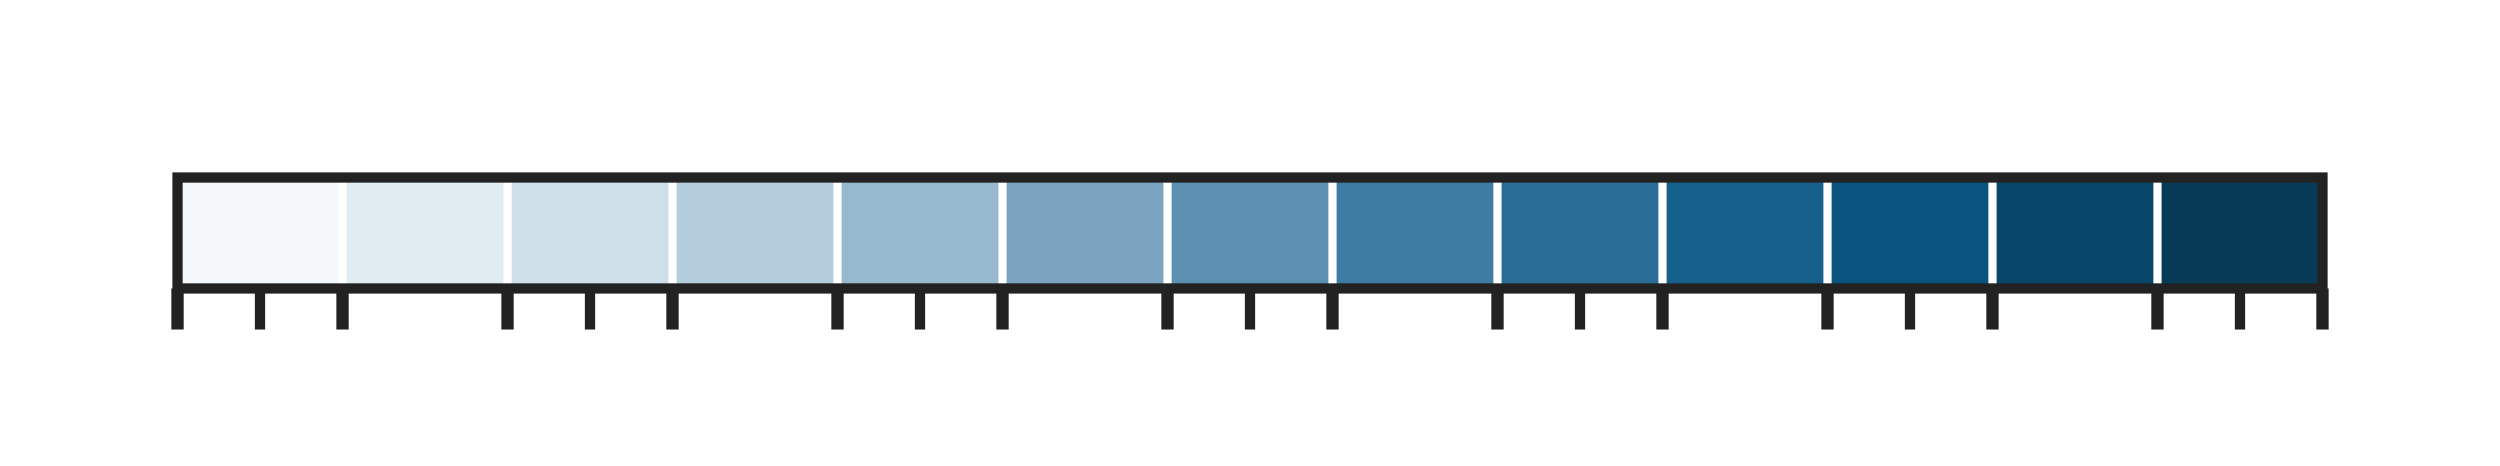
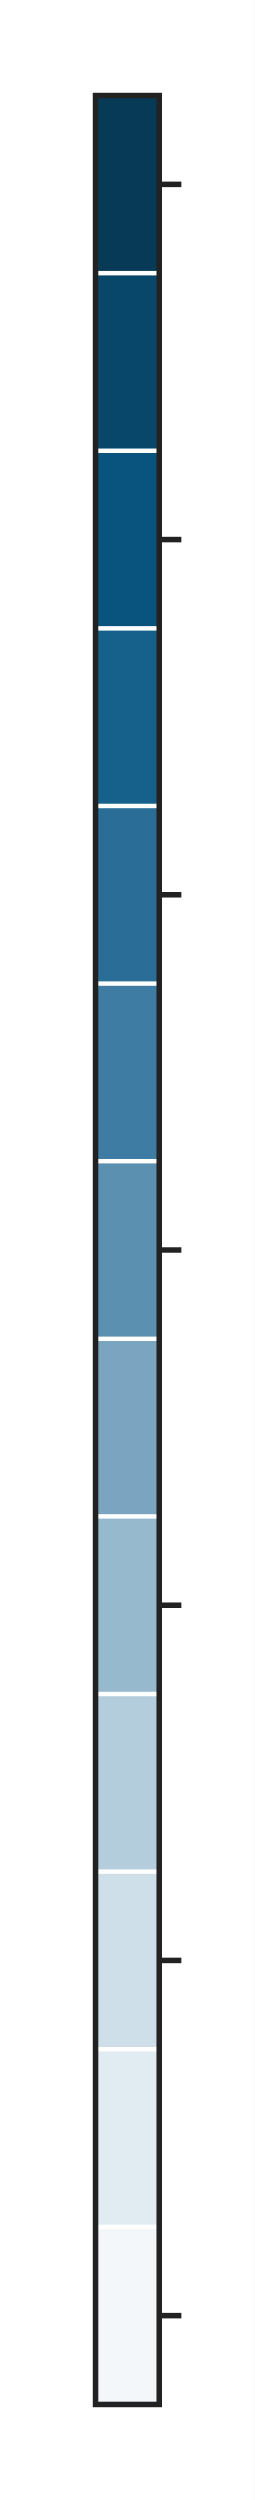
- <svg xmlns="http://www.w3.org/2000/svg" xmlns:xlink="http://www.w3.org/1999/xlink" width="121.68pt" height="22.68pt" viewBox="0 0 121.68 22.68" version="1.1">
+ <svg xmlns="http://www.w3.org/2000/svg" xmlns:xlink="http://www.w3.org/1999/xlink" width="23.04pt" height="226.08pt" viewBox="0 0 23.04 226.08" version="1.1">
  <defs>
    <style type="text/css">*{stroke-linejoin: round; stroke-linecap: butt}</style>
  </defs>
  <g id="figure_1">
    <g id="patch_1">
-       <path d="M 0 22.68  L 121.68 22.68  L 121.68 0  L 0 0  z " style="fill: #ffffff" />
+       <path d="M 0 226.08  L 23.04 226.08  L 23.04 0  L 0 0  z " style="fill: #ffffff" />
    </g>
    <g id="axes_1">
      <g id="patch_2">
-         <path d="M 8.64 14.04  L 113.04 14.04  L 113.04 8.64  L 8.64 8.64  z " style="fill: #ffffff" />
+         <path d="M 8.64 217.44  L 14.4 217.44  L 14.4 8.64  L 8.64 8.64  z " style="fill: #ffffff" />
      </g>
      <g id="QuadMesh_1">
-         <path d="M 8.64 14.04  L 8.64 8.64  L 16.671 8.64  L 16.671 14.04  L 8.64 14.04  " clip-path="url(#p5ea4006aad)" style="fill: #f3f7fa" />
-         <path d="M 16.671 14.04  L 16.671 8.64  L 24.702 8.64  L 24.702 14.04  L 16.671 14.04  " clip-path="url(#p5ea4006aad)" style="fill: #e0ebf2" />
-         <path d="M 24.702 14.04  L 24.702 8.64  L 32.732 8.64  L 32.732 14.04  L 24.702 14.04  " clip-path="url(#p5ea4006aad)" style="fill: #cedfea" />
-         <path d="M 32.732 14.04  L 32.732 8.64  L 40.763 8.64  L 40.763 14.04  L 32.732 14.04  " clip-path="url(#p5ea4006aad)" style="fill: #b4cddd" />
-         <path d="M 40.763 14.04  L 40.763 8.64  L 48.794 8.64  L 48.794 14.04  L 40.763 14.04  " clip-path="url(#p5ea4006aad)" style="fill: #97b9ce" />
-         <path d="M 48.794 14.04  L 48.794 8.64  L 56.825 8.64  L 56.825 14.04  L 48.794 14.04  " clip-path="url(#p5ea4006aad)" style="fill: #7aa4bf" />
-         <path d="M 56.825 14.04  L 56.825 8.64  L 64.855 8.64  L 64.855 14.04  L 56.825 14.04  " clip-path="url(#p5ea4006aad)" style="fill: #5c90b1" />
-         <path d="M 64.855 14.04  L 64.855 8.64  L 72.886 8.64  L 72.886 14.04  L 64.855 14.04  " clip-path="url(#p5ea4006aad)" style="fill: #3f7ca3" />
-         <path d="M 72.886 14.04  L 72.886 8.64  L 80.917 8.64  L 80.917 14.04  L 72.886 14.04  " clip-path="url(#p5ea4006aad)" style="fill: #2a6e97" />
-         <path d="M 80.917 14.04  L 80.917 8.64  L 88.948 8.64  L 88.948 14.04  L 80.917 14.04  " clip-path="url(#p5ea4006aad)" style="fill: #15618c" />
-         <path d="M 88.948 14.04  L 88.948 8.64  L 96.978 8.64  L 96.978 14.04  L 88.948 14.04  " clip-path="url(#p5ea4006aad)" style="fill: #09547e" />
-         <path d="M 96.978 14.04  L 96.978 8.64  L 105.009 8.64  L 105.009 14.04  L 96.978 14.04  " clip-path="url(#p5ea4006aad)" style="fill: #08476a" />
-         <path d="M 105.009 14.04  L 105.009 8.64  L 113.04 8.64  L 113.04 14.04  L 105.009 14.04  " clip-path="url(#p5ea4006aad)" style="fill: #073a57" />
+         <path d="M 8.64 217.44  L 14.4 217.44  L 14.4 201.378  L 8.64 201.378  L 8.64 217.44  " clip-path="url(#pee685226c7)" style="fill: #f3f7fa" />
+         <path d="M 8.64 201.378  L 14.4 201.378  L 14.4 185.317  L 8.64 185.317  L 8.64 201.378  " clip-path="url(#pee685226c7)" style="fill: #e0ebf2" />
+         <path d="M 8.64 185.317  L 14.4 185.317  L 14.4 169.255  L 8.64 169.255  L 8.64 185.317  " clip-path="url(#pee685226c7)" style="fill: #cedfea" />
+         <path d="M 8.64 169.255  L 14.4 169.255  L 14.4 153.194  L 8.64 153.194  L 8.64 169.255  " clip-path="url(#pee685226c7)" style="fill: #b4cddd" />
+         <path d="M 8.64 153.194  L 14.4 153.194  L 14.4 137.132  L 8.64 137.132  L 8.64 153.194  " clip-path="url(#pee685226c7)" style="fill: #97b9ce" />
+         <path d="M 8.64 137.132  L 14.4 137.132  L 14.4 121.071  L 8.64 121.071  L 8.64 137.132  " clip-path="url(#pee685226c7)" style="fill: #7aa4bf" />
+         <path d="M 8.64 121.071  L 14.4 121.071  L 14.4 105.009  L 8.64 105.009  L 8.64 121.071  " clip-path="url(#pee685226c7)" style="fill: #5c90b1" />
+         <path d="M 8.64 105.009  L 14.4 105.009  L 14.4 88.948  L 8.64 88.948  L 8.64 105.009  " clip-path="url(#pee685226c7)" style="fill: #3f7ca3" />
+         <path d="M 8.64 88.948  L 14.4 88.948  L 14.4 72.886  L 8.64 72.886  L 8.64 88.948  " clip-path="url(#pee685226c7)" style="fill: #2a6e97" />
+         <path d="M 8.64 72.886  L 14.4 72.886  L 14.4 56.825  L 8.64 56.825  L 8.64 72.886  " clip-path="url(#pee685226c7)" style="fill: #15618c" />
+         <path d="M 8.64 56.825  L 14.4 56.825  L 14.4 40.763  L 8.64 40.763  L 8.64 56.825  " clip-path="url(#pee685226c7)" style="fill: #09547e" />
+         <path d="M 8.64 40.763  L 14.4 40.763  L 14.4 24.702  L 8.64 24.702  L 8.64 40.763  " clip-path="url(#pee685226c7)" style="fill: #08476a" />
+         <path d="M 8.64 24.702  L 14.4 24.702  L 14.4 8.64  L 8.64 8.64  L 8.64 24.702  " clip-path="url(#pee685226c7)" style="fill: #073a57" />
      </g>
-       <g id="matplotlib.axis_1">
-         <g id="xtick_1">
+       <g id="matplotlib.axis_1" />
+       <g id="matplotlib.axis_2">
+         <g id="ytick_1">
          <g id="line2d_1">
            <defs>
-               <path id="m904dd2d50f" d="M 0 0  L 0 2  " style="stroke: #222222; stroke-width: 0.5" />
+               <path id="m8e90815464" d="M 0 0  L 2 0  " style="stroke: #222222; stroke-width: 0.5" />
            </defs>
            <g>
-               <use xlink:href="#m904dd2d50f" x="12.655" y="14.04" style="fill: #222222; stroke: #222222; stroke-width: 0.5" />
+               <use xlink:href="#m8e90815464" x="14.4" y="209.409" style="fill: #222222; stroke: #222222; stroke-width: 0.5" />
            </g>
          </g>
        </g>
-         <g id="xtick_2">
+         <g id="ytick_2">
          <g id="line2d_2">
            <g>
-               <use xlink:href="#m904dd2d50f" x="28.717" y="14.04" style="fill: #222222; stroke: #222222; stroke-width: 0.5" />
+               <use xlink:href="#m8e90815464" x="14.4" y="177.286" style="fill: #222222; stroke: #222222; stroke-width: 0.5" />
            </g>
          </g>
        </g>
-         <g id="xtick_3">
+         <g id="ytick_3">
          <g id="line2d_3">
            <g>
-               <use xlink:href="#m904dd2d50f" x="44.778" y="14.04" style="fill: #222222; stroke: #222222; stroke-width: 0.5" />
+               <use xlink:href="#m8e90815464" x="14.4" y="145.163" style="fill: #222222; stroke: #222222; stroke-width: 0.5" />
            </g>
          </g>
        </g>
-         <g id="xtick_4">
+         <g id="ytick_4">
          <g id="line2d_4">
            <g>
-               <use xlink:href="#m904dd2d50f" x="60.84" y="14.04" style="fill: #222222; stroke: #222222; stroke-width: 0.5" />
+               <use xlink:href="#m8e90815464" x="14.4" y="113.04" style="fill: #222222; stroke: #222222; stroke-width: 0.5" />
            </g>
          </g>
        </g>
-         <g id="xtick_5">
+         <g id="ytick_5">
          <g id="line2d_5">
            <g>
-               <use xlink:href="#m904dd2d50f" x="76.902" y="14.04" style="fill: #222222; stroke: #222222; stroke-width: 0.5" />
+               <use xlink:href="#m8e90815464" x="14.4" y="80.917" style="fill: #222222; stroke: #222222; stroke-width: 0.5" />
            </g>
          </g>
        </g>
-         <g id="xtick_6">
+         <g id="ytick_6">
          <g id="line2d_6">
            <g>
-               <use xlink:href="#m904dd2d50f" x="92.963" y="14.04" style="fill: #222222; stroke: #222222; stroke-width: 0.5" />
+               <use xlink:href="#m8e90815464" x="14.4" y="48.794" style="fill: #222222; stroke: #222222; stroke-width: 0.5" />
            </g>
          </g>
        </g>
-         <g id="xtick_7">
+         <g id="ytick_7">
          <g id="line2d_7">
            <g>
-               <use xlink:href="#m904dd2d50f" x="109.025" y="14.04" style="fill: #222222; stroke: #222222; stroke-width: 0.5" />
-             </g>
-           </g>
-         </g>
-         <g id="xtick_8">
-           <g id="line2d_8">
-             <defs>
-               <path id="me9f0c35531" d="M 0 0  L 0 2  " style="stroke: #222222; stroke-width: 0.6" />
-             </defs>
-             <g>
-               <use xlink:href="#me9f0c35531" x="8.64" y="14.04" style="fill: #222222; stroke: #222222; stroke-width: 0.6" />
-             </g>
-           </g>
-         </g>
-         <g id="xtick_9">
-           <g id="line2d_9">
-             <g>
-               <use xlink:href="#me9f0c35531" x="16.671" y="14.04" style="fill: #222222; stroke: #222222; stroke-width: 0.6" />
-             </g>
-           </g>
-         </g>
-         <g id="xtick_10">
-           <g id="line2d_10">
-             <g>
-               <use xlink:href="#me9f0c35531" x="24.702" y="14.04" style="fill: #222222; stroke: #222222; stroke-width: 0.6" />
-             </g>
-           </g>
-         </g>
-         <g id="xtick_11">
-           <g id="line2d_11">
-             <g>
-               <use xlink:href="#me9f0c35531" x="32.732" y="14.04" style="fill: #222222; stroke: #222222; stroke-width: 0.6" />
-             </g>
-           </g>
-         </g>
-         <g id="xtick_12">
-           <g id="line2d_12">
-             <g>
-               <use xlink:href="#me9f0c35531" x="40.763" y="14.04" style="fill: #222222; stroke: #222222; stroke-width: 0.6" />
-             </g>
-           </g>
-         </g>
-         <g id="xtick_13">
-           <g id="line2d_13">
-             <g>
-               <use xlink:href="#me9f0c35531" x="48.794" y="14.04" style="fill: #222222; stroke: #222222; stroke-width: 0.6" />
-             </g>
-           </g>
-         </g>
-         <g id="xtick_14">
-           <g id="line2d_14">
-             <g>
-               <use xlink:href="#me9f0c35531" x="56.825" y="14.04" style="fill: #222222; stroke: #222222; stroke-width: 0.6" />
-             </g>
-           </g>
-         </g>
-         <g id="xtick_15">
-           <g id="line2d_15">
-             <g>
-               <use xlink:href="#me9f0c35531" x="64.855" y="14.04" style="fill: #222222; stroke: #222222; stroke-width: 0.6" />
-             </g>
-           </g>
-         </g>
-         <g id="xtick_16">
-           <g id="line2d_16">
-             <g>
-               <use xlink:href="#me9f0c35531" x="72.886" y="14.04" style="fill: #222222; stroke: #222222; stroke-width: 0.6" />
-             </g>
-           </g>
-         </g>
-         <g id="xtick_17">
-           <g id="line2d_17">
-             <g>
-               <use xlink:href="#me9f0c35531" x="80.917" y="14.04" style="fill: #222222; stroke: #222222; stroke-width: 0.6" />
-             </g>
-           </g>
-         </g>
-         <g id="xtick_18">
-           <g id="line2d_18">
-             <g>
-               <use xlink:href="#me9f0c35531" x="88.948" y="14.04" style="fill: #222222; stroke: #222222; stroke-width: 0.6" />
-             </g>
-           </g>
-         </g>
-         <g id="xtick_19">
-           <g id="line2d_19">
-             <g>
-               <use xlink:href="#me9f0c35531" x="96.978" y="14.04" style="fill: #222222; stroke: #222222; stroke-width: 0.6" />
-             </g>
-           </g>
-         </g>
-         <g id="xtick_20">
-           <g id="line2d_20">
-             <g>
-               <use xlink:href="#me9f0c35531" x="105.009" y="14.04" style="fill: #222222; stroke: #222222; stroke-width: 0.6" />
-             </g>
-           </g>
-         </g>
-         <g id="xtick_21">
-           <g id="line2d_21">
-             <g>
-               <use xlink:href="#me9f0c35531" x="113.04" y="14.04" style="fill: #222222; stroke: #222222; stroke-width: 0.6" />
+               <use xlink:href="#m8e90815464" x="14.4" y="16.671" style="fill: #222222; stroke: #222222; stroke-width: 0.5" />
            </g>
          </g>
        </g>
      </g>
-       <g id="matplotlib.axis_2" />
      <g id="LineCollection_1">
-         <path d="M 16.671 14.04  L 16.671 8.64  " style="fill: none; stroke: #ffffff; stroke-width: 0.4" />
-         <path d="M 24.702 14.04  L 24.702 8.64  " style="fill: none; stroke: #ffffff; stroke-width: 0.4" />
-         <path d="M 32.732 14.04  L 32.732 8.64  " style="fill: none; stroke: #ffffff; stroke-width: 0.4" />
-         <path d="M 40.763 14.04  L 40.763 8.64  " style="fill: none; stroke: #ffffff; stroke-width: 0.4" />
-         <path d="M 48.794 14.04  L 48.794 8.64  " style="fill: none; stroke: #ffffff; stroke-width: 0.4" />
-         <path d="M 56.825 14.04  L 56.825 8.64  " style="fill: none; stroke: #ffffff; stroke-width: 0.4" />
-         <path d="M 64.855 14.04  L 64.855 8.64  " style="fill: none; stroke: #ffffff; stroke-width: 0.4" />
-         <path d="M 72.886 14.04  L 72.886 8.64  " style="fill: none; stroke: #ffffff; stroke-width: 0.4" />
-         <path d="M 80.917 14.04  L 80.917 8.64  " style="fill: none; stroke: #ffffff; stroke-width: 0.4" />
-         <path d="M 88.948 14.04  L 88.948 8.64  " style="fill: none; stroke: #ffffff; stroke-width: 0.4" />
-         <path d="M 96.978 14.04  L 96.978 8.64  " style="fill: none; stroke: #ffffff; stroke-width: 0.4" />
-         <path d="M 105.009 14.04  L 105.009 8.64  " style="fill: none; stroke: #ffffff; stroke-width: 0.4" />
+         <path d="M 8.64 201.378  L 14.4 201.378  " style="fill: none; stroke: #ffffff; stroke-width: 0.4" />
+         <path d="M 8.64 185.317  L 14.4 185.317  " style="fill: none; stroke: #ffffff; stroke-width: 0.4" />
+         <path d="M 8.64 169.255  L 14.4 169.255  " style="fill: none; stroke: #ffffff; stroke-width: 0.4" />
+         <path d="M 8.64 153.194  L 14.4 153.194  " style="fill: none; stroke: #ffffff; stroke-width: 0.4" />
+         <path d="M 8.64 137.132  L 14.4 137.132  " style="fill: none; stroke: #ffffff; stroke-width: 0.4" />
+         <path d="M 8.64 121.071  L 14.4 121.071  " style="fill: none; stroke: #ffffff; stroke-width: 0.4" />
+         <path d="M 8.64 105.009  L 14.4 105.009  " style="fill: none; stroke: #ffffff; stroke-width: 0.4" />
+         <path d="M 8.64 88.948  L 14.4 88.948  " style="fill: none; stroke: #ffffff; stroke-width: 0.4" />
+         <path d="M 8.64 72.886  L 14.4 72.886  " style="fill: none; stroke: #ffffff; stroke-width: 0.4" />
+         <path d="M 8.64 56.825  L 14.4 56.825  " style="fill: none; stroke: #ffffff; stroke-width: 0.4" />
+         <path d="M 8.64 40.763  L 14.4 40.763  " style="fill: none; stroke: #ffffff; stroke-width: 0.4" />
+         <path d="M 8.64 24.702  L 14.4 24.702  " style="fill: none; stroke: #ffffff; stroke-width: 0.4" />
      </g>
      <g id="patch_3">
-         <path d="M 8.64 14.04  L 8.64 11.34  L 8.64 8.64  L 113.04 8.64  L 113.04 11.34  L 113.04 14.04  L 8.64 14.04  z " style="fill: none; stroke: #222222; stroke-width: 0.5; stroke-linejoin: miter; stroke-linecap: square" />
+         <path d="M 8.64 217.44  L 11.52 217.44  L 14.4 217.44  L 14.4 8.64  L 11.52 8.64  L 8.64 8.64  L 8.64 217.44  z " style="fill: none; stroke: #222222; stroke-width: 0.5; stroke-linejoin: miter; stroke-linecap: square" />
      </g>
    </g>
  </g>
  <defs>
-     <clipPath id="p5ea4006aad">
-       <rect x="8.64" y="8.64" width="104.4" height="5.4" />
+     <clipPath id="pee685226c7">
+       <rect x="8.64" y="8.64" width="5.76" height="208.8" />
    </clipPath>
  </defs>
</svg>
